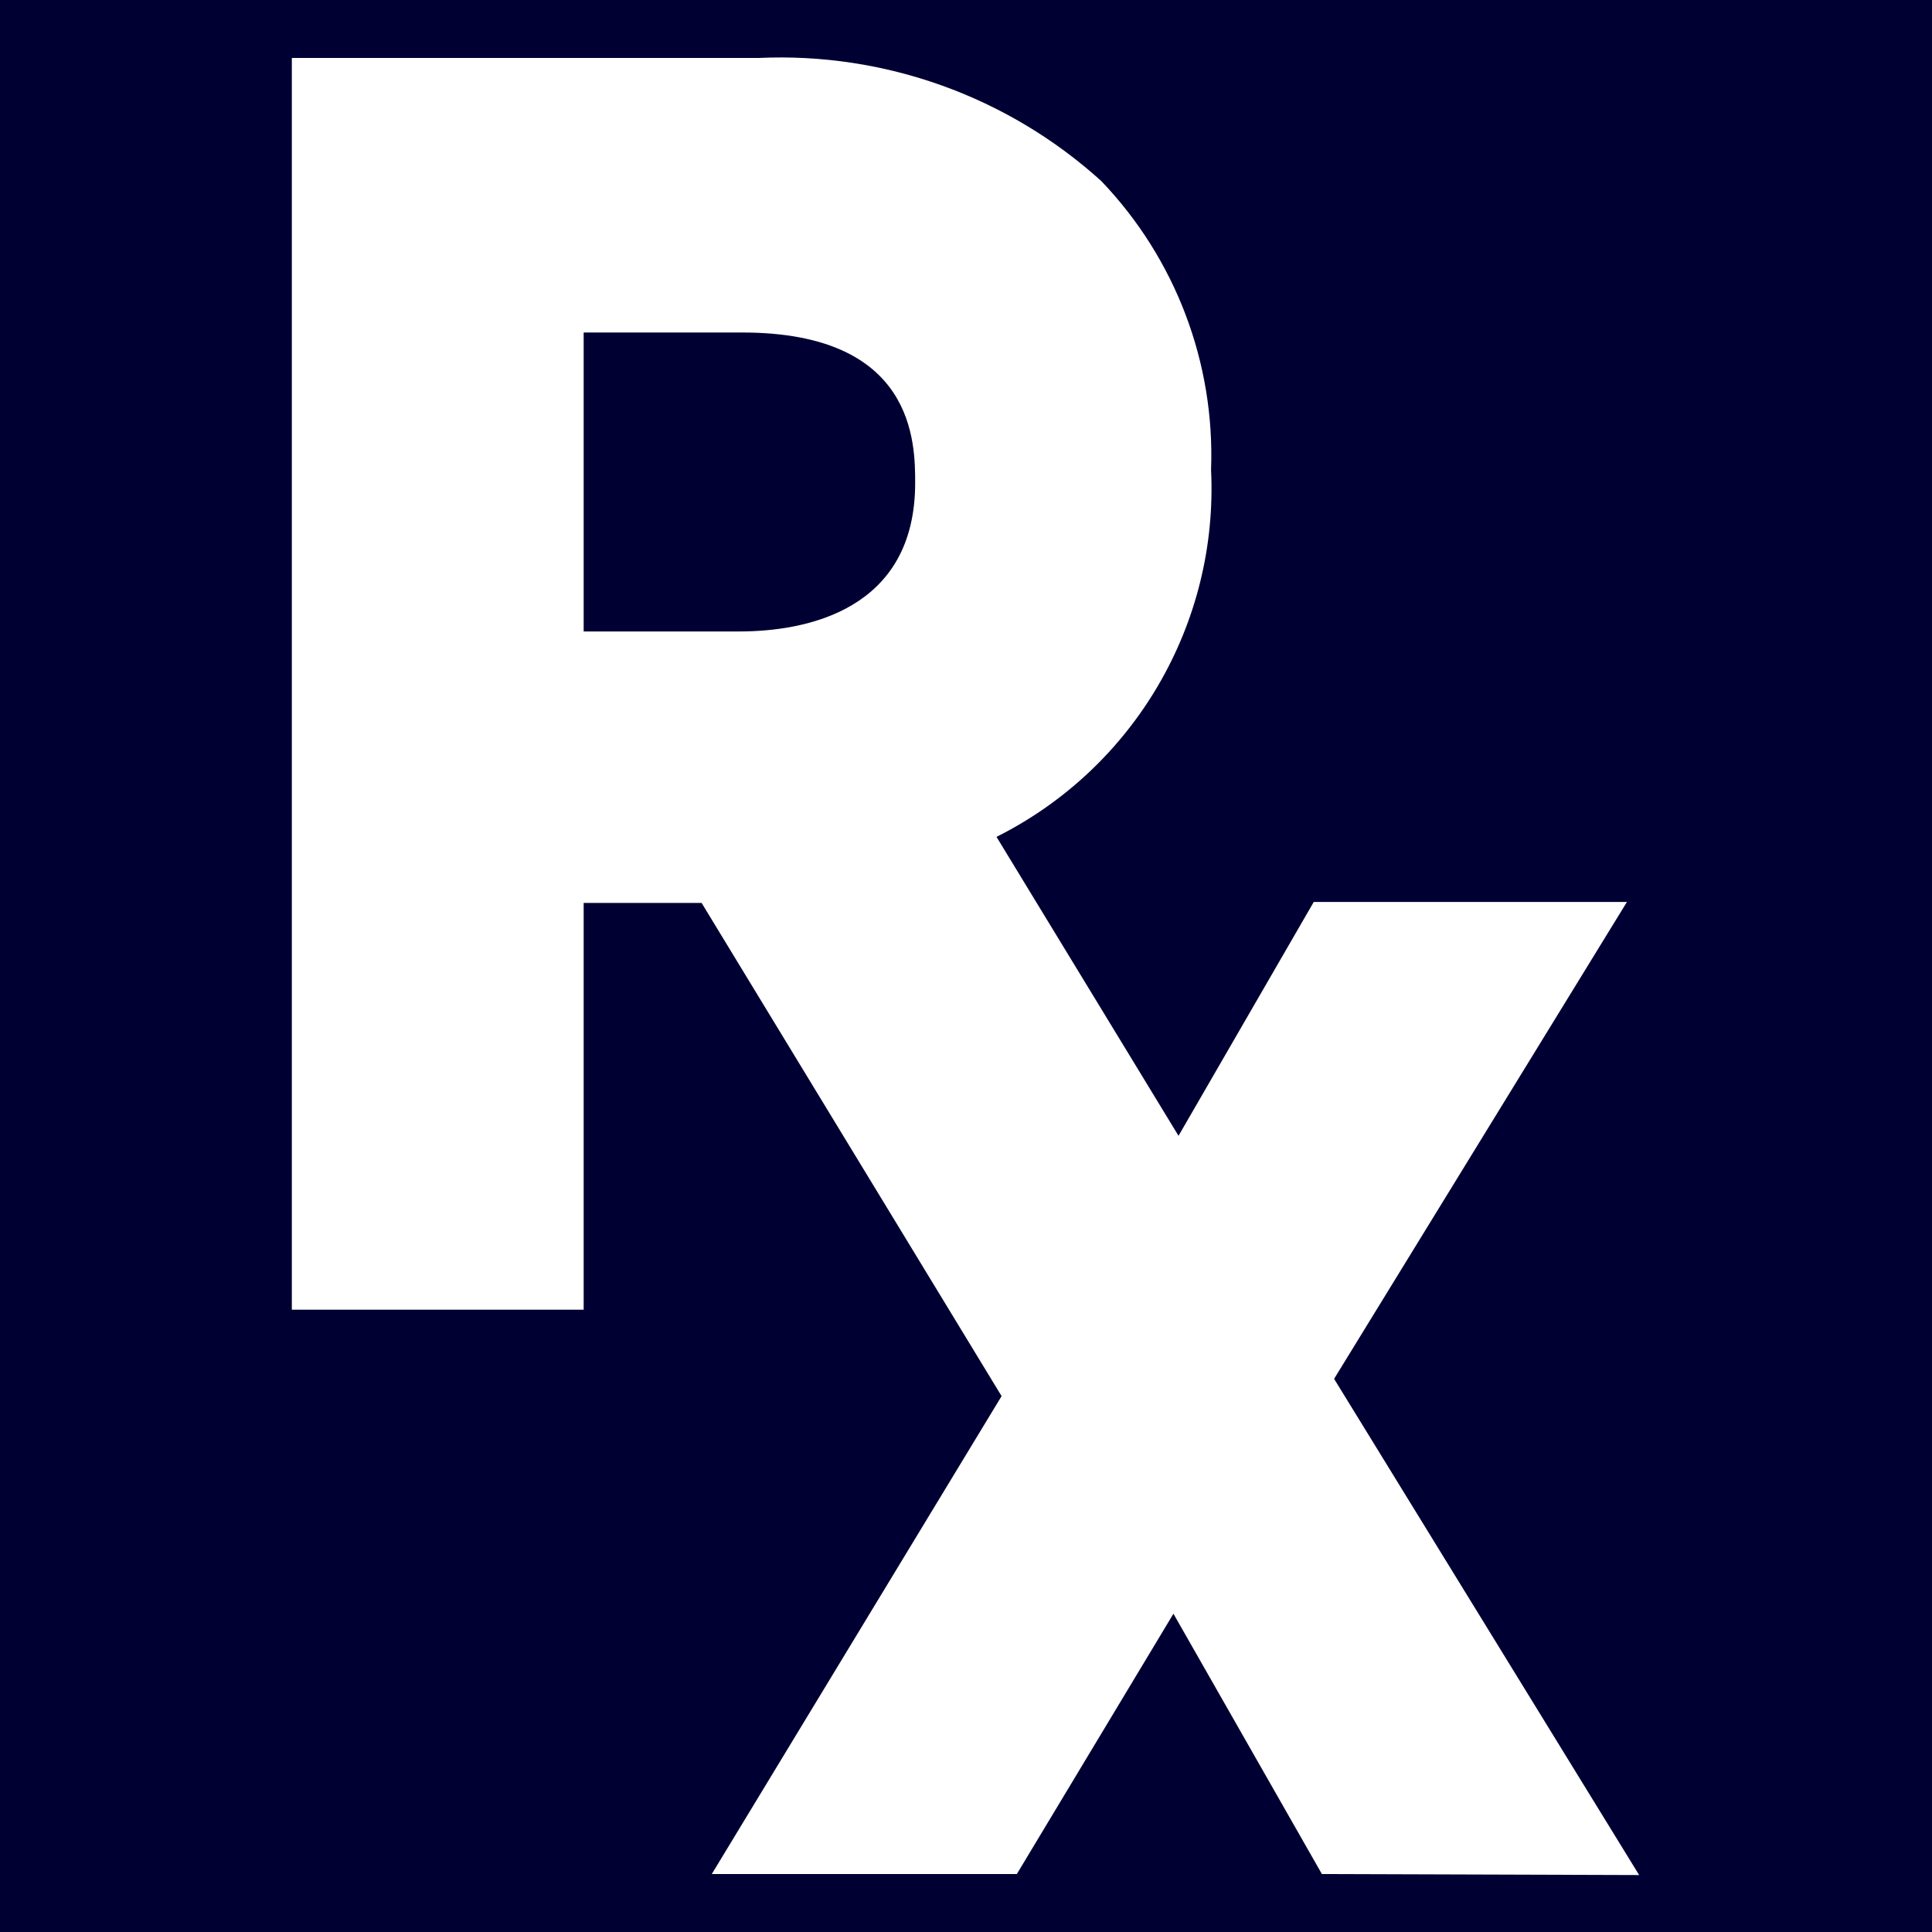
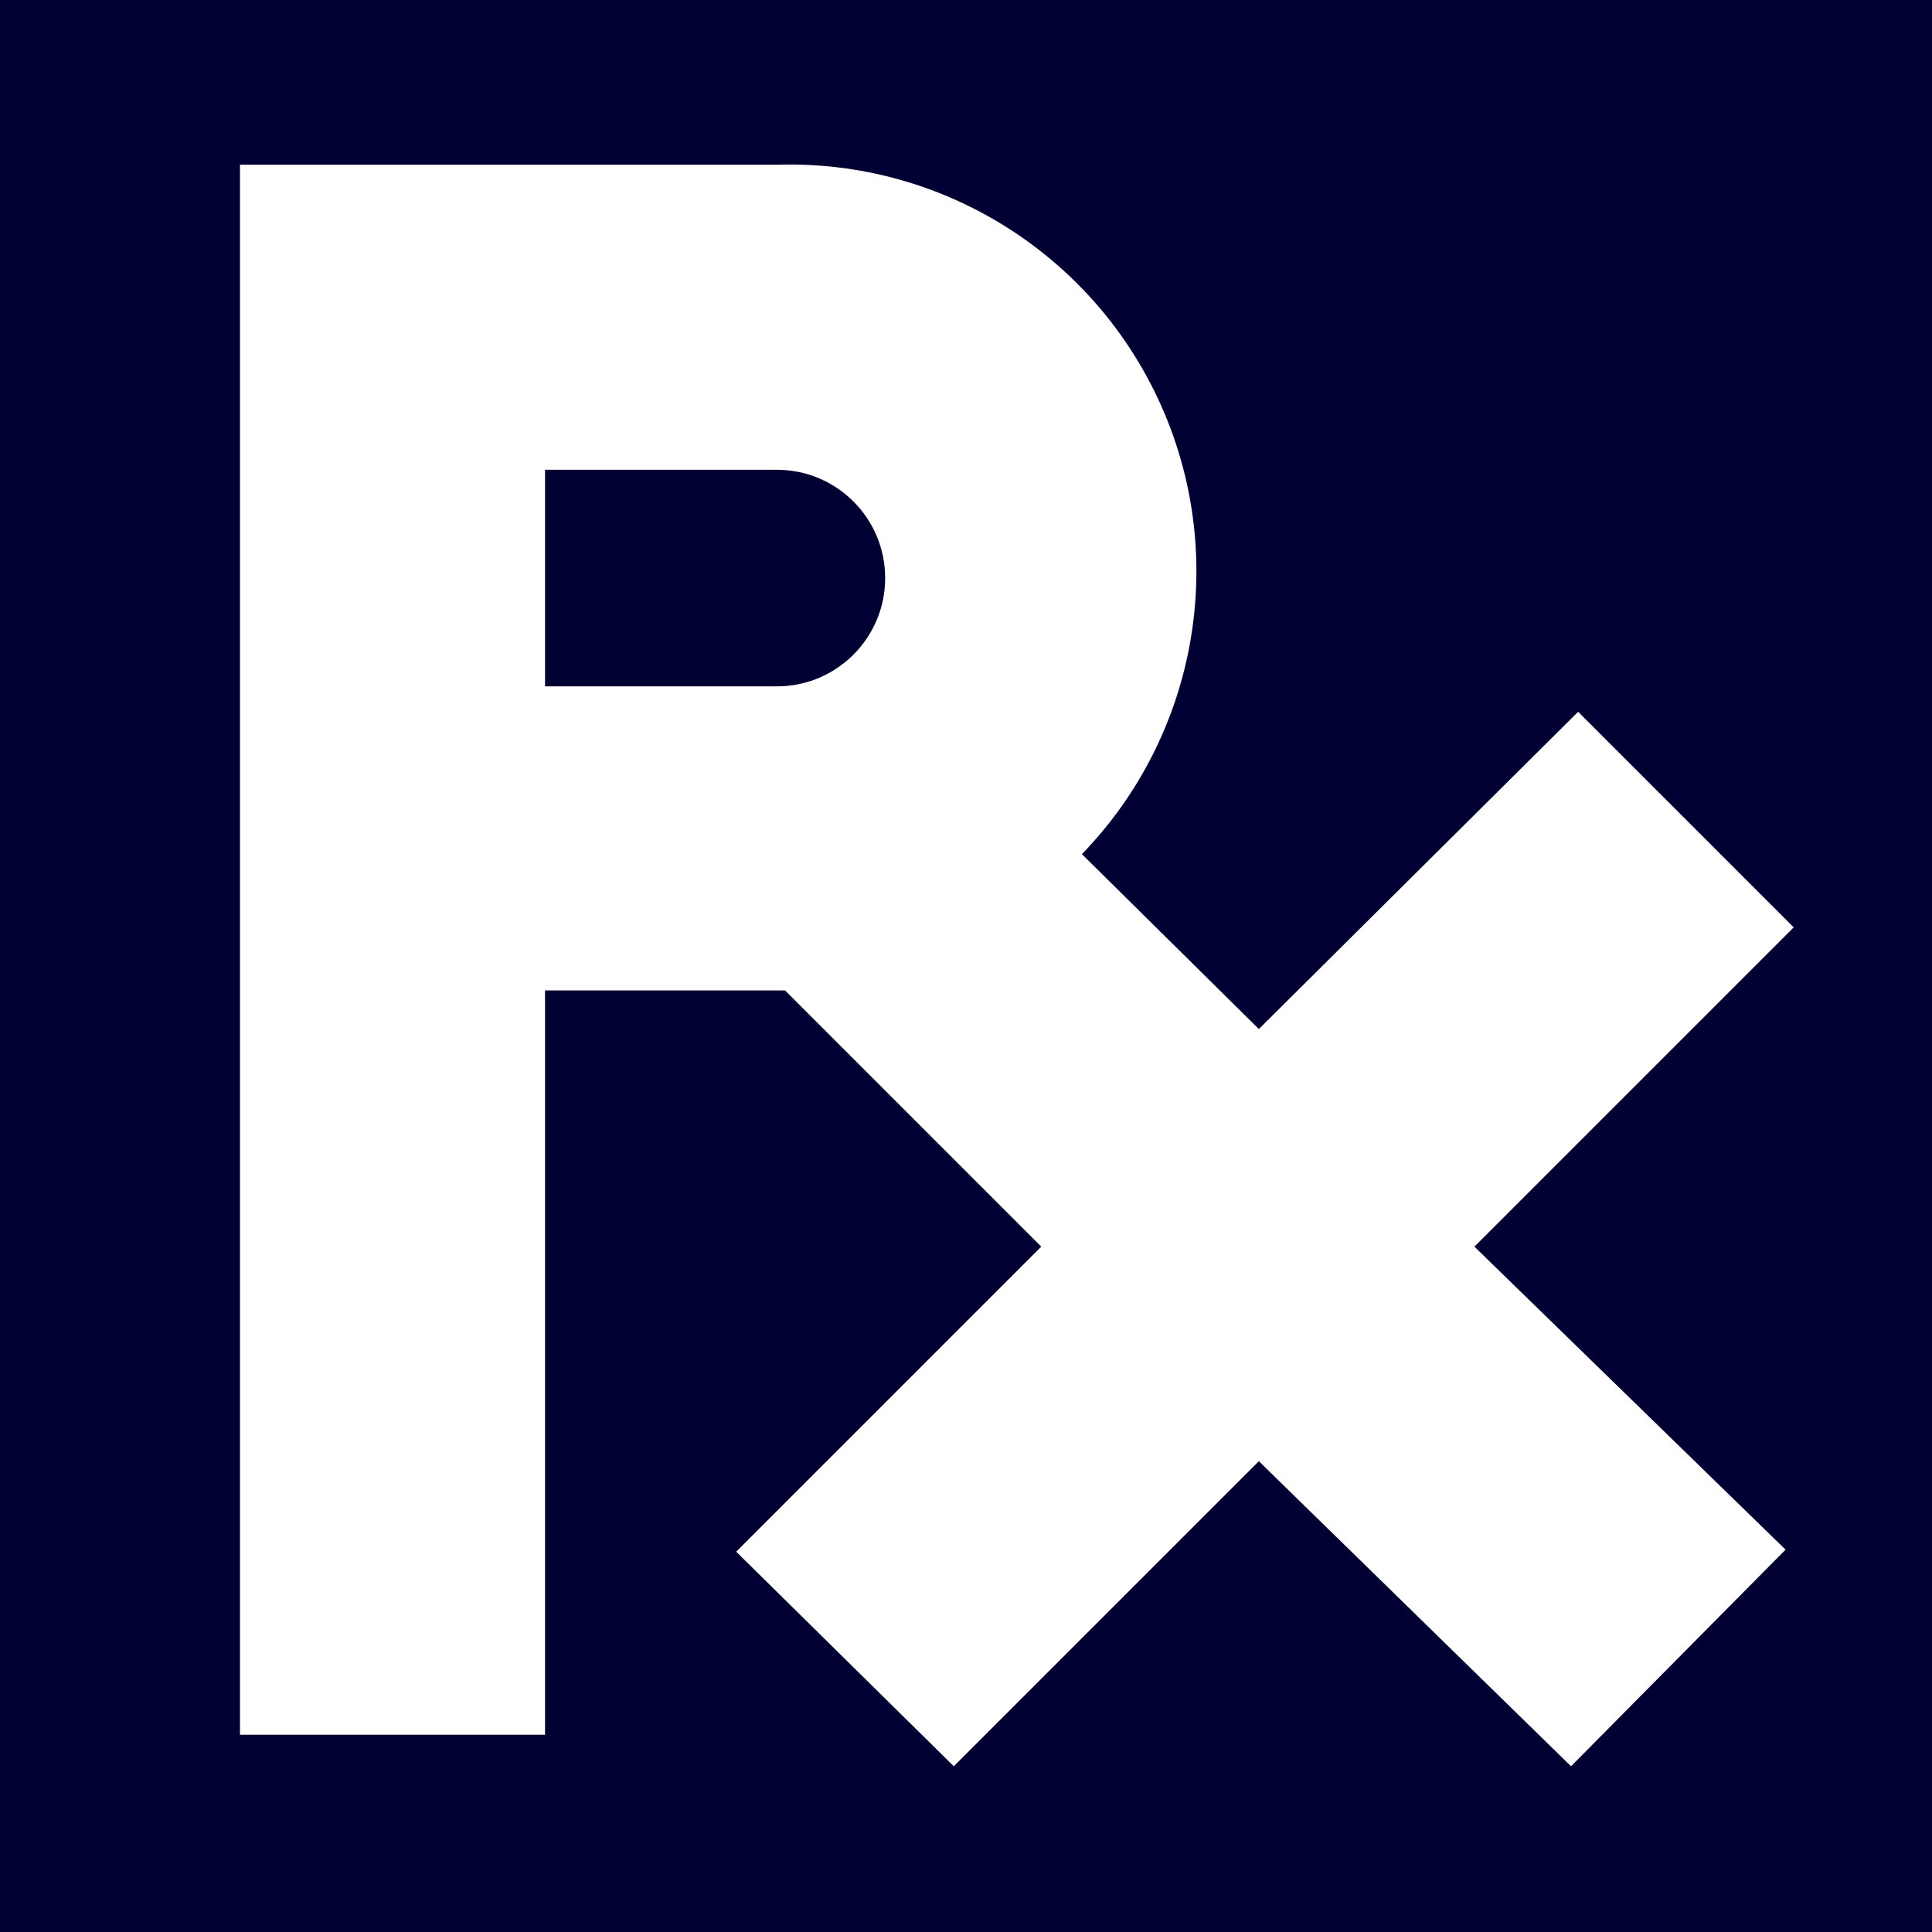
<svg xmlns="http://www.w3.org/2000/svg" viewBox="0 0 19 19">
  <style>*{fill:#003;}</style>
-   <path d="M7.3,3.27H5.74V6.21H7.27C7.93,6.21,9,6,9,4.75,9,4.36,9,3.27,7.3,3.27Z" />
-   <path d="M0,0V19H19V0ZM13,18.43l-1.46-2.56L10,18.43H7l2.85-4.7L6.9,8.88H5.74v4H2.87V.57H7.46a4.7,4.7,0,0,1,3.37,1.21,3.9,3.9,0,0,1,1.08,2.84A3.83,3.83,0,0,1,9.8,8.23l1.79,2.94,1.33-2.3H16l-2.88,4.69,3,4.88Z" />
+   <path d="M7.64,4.62H5.36V6.75H7.64a1.06,1.06,0,1,0,0-2.13Z" />
+   <path d="M0,0V19H19V0ZM17.56,15.24l-2.11,2.13-3.07-3-3,3L7.24,15.26l3-3L7.72,9.74H5.36v7.32h-3V1.62H7.64a4,4,0,0,1,3,6.78l1.74,1.72L15.52,7l2.12,2.12-3.14,3.14Z" />
</svg>
